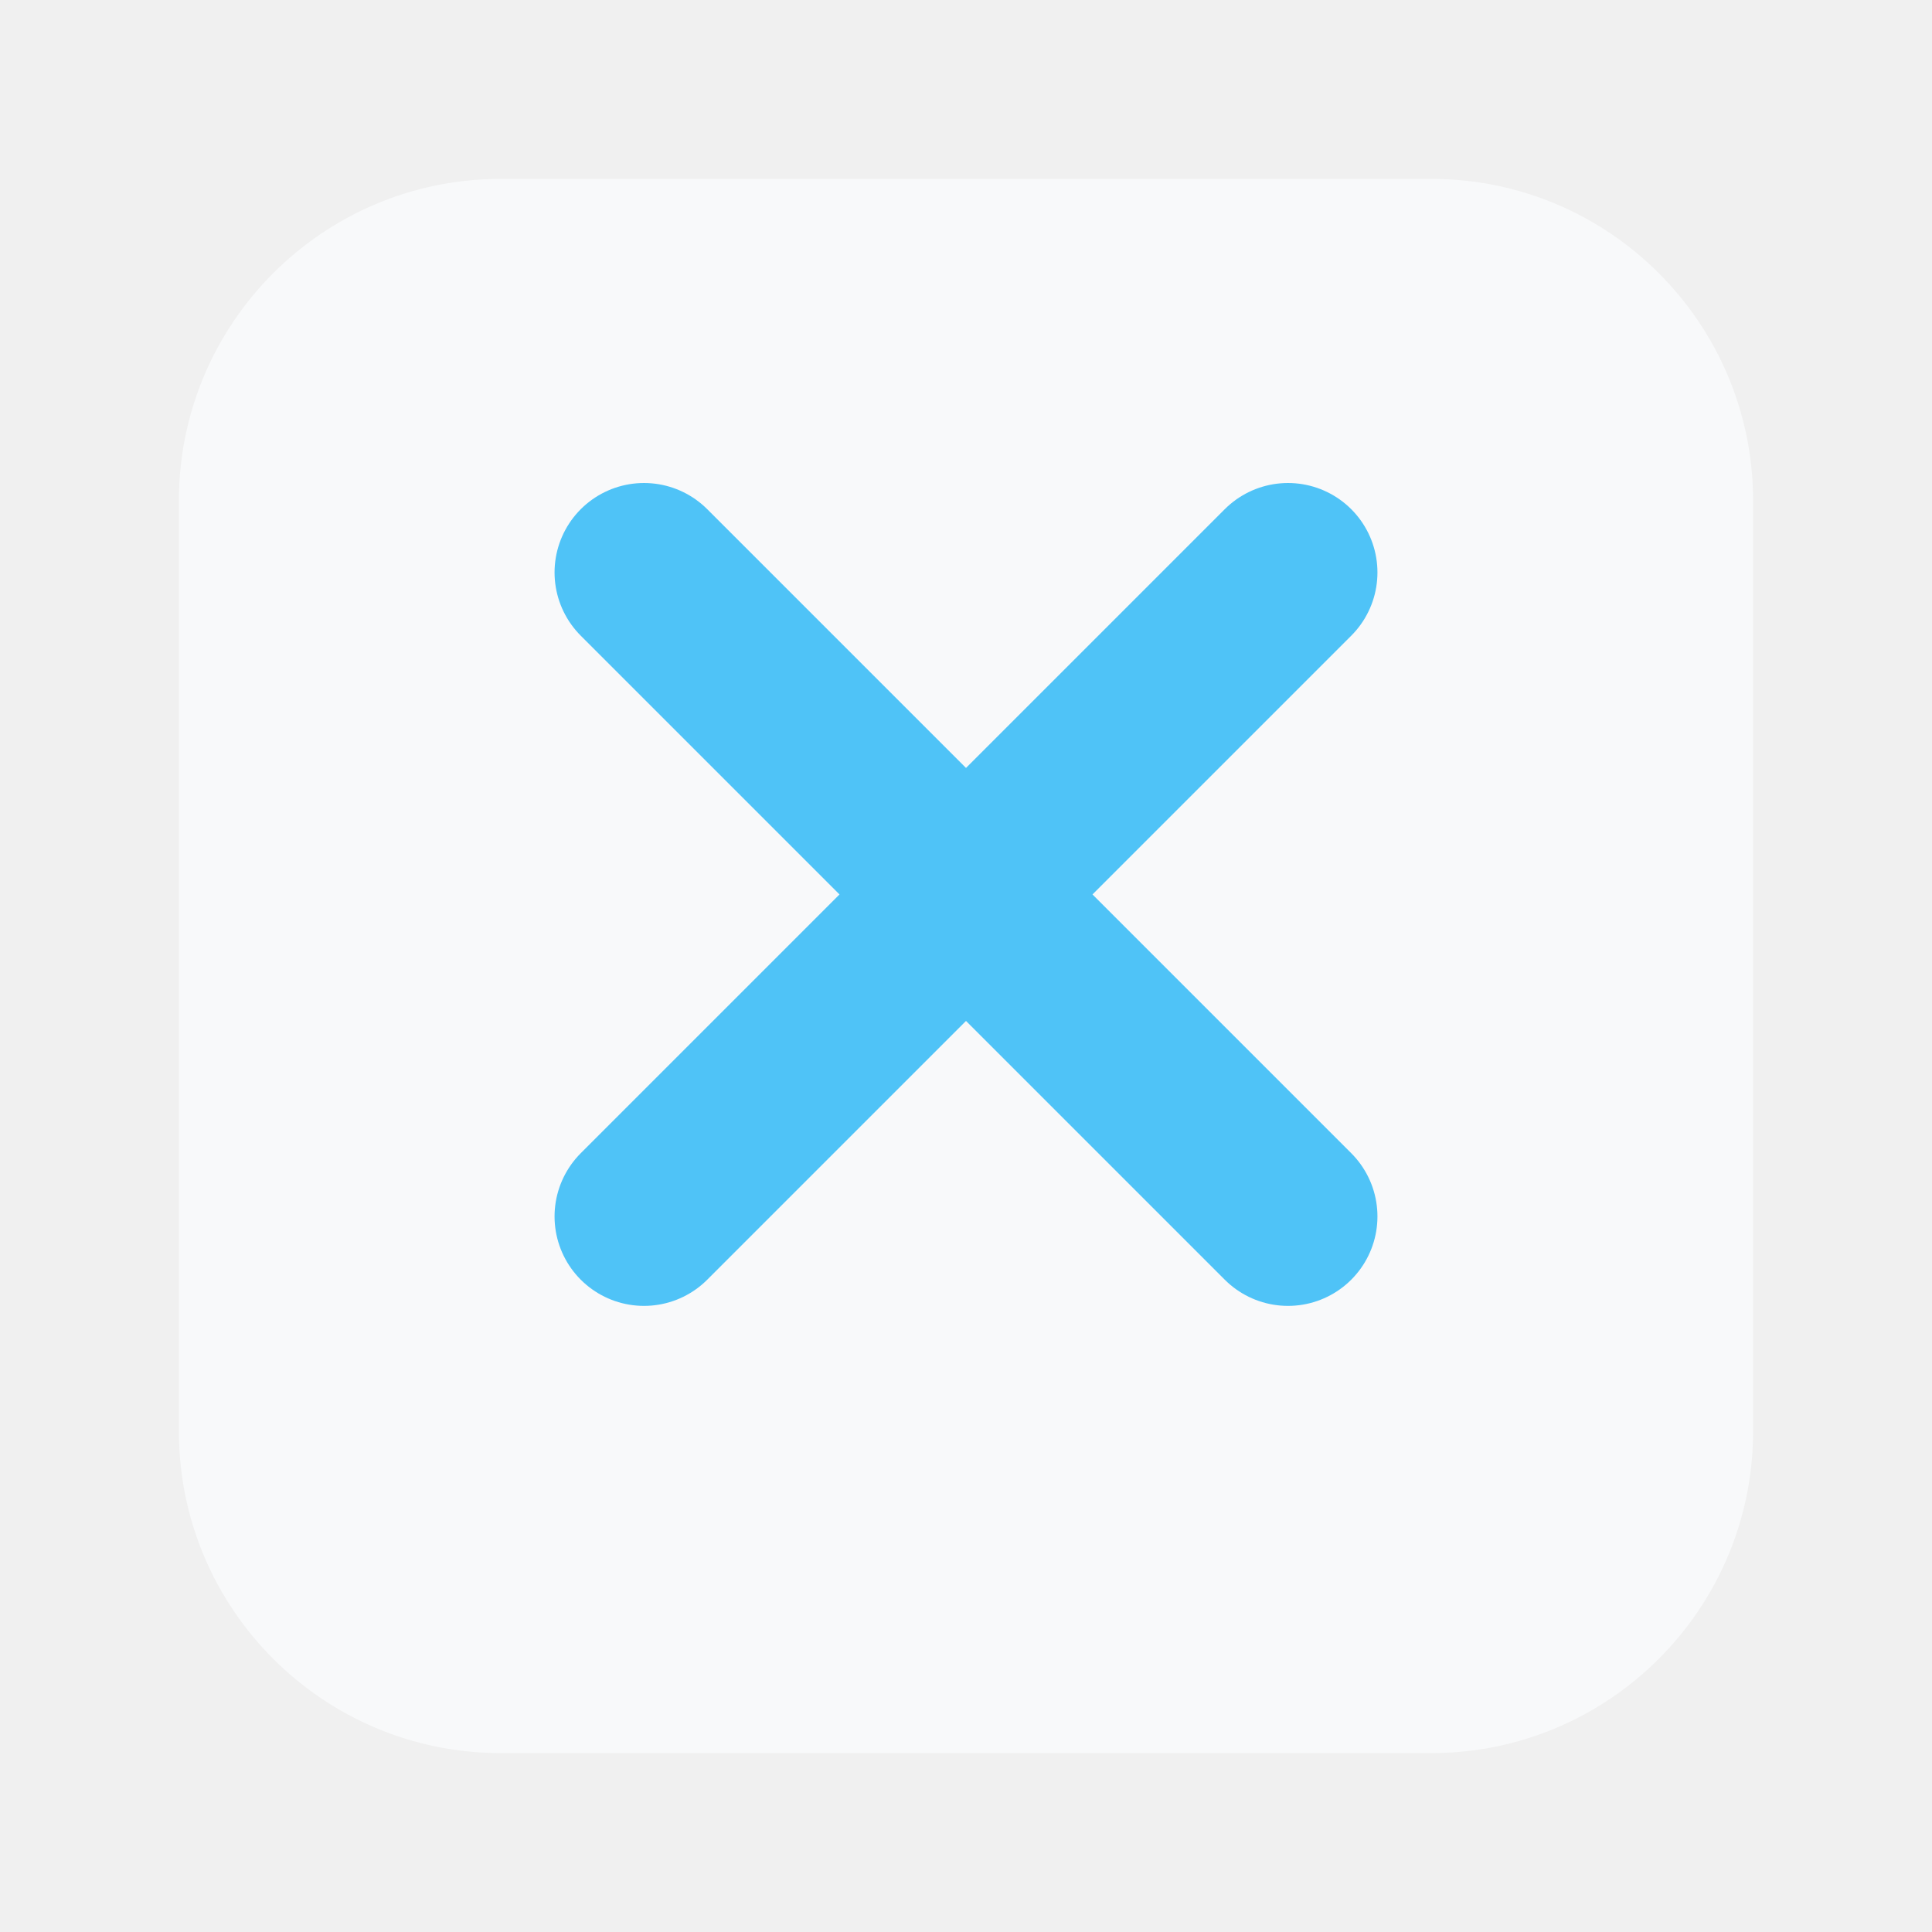
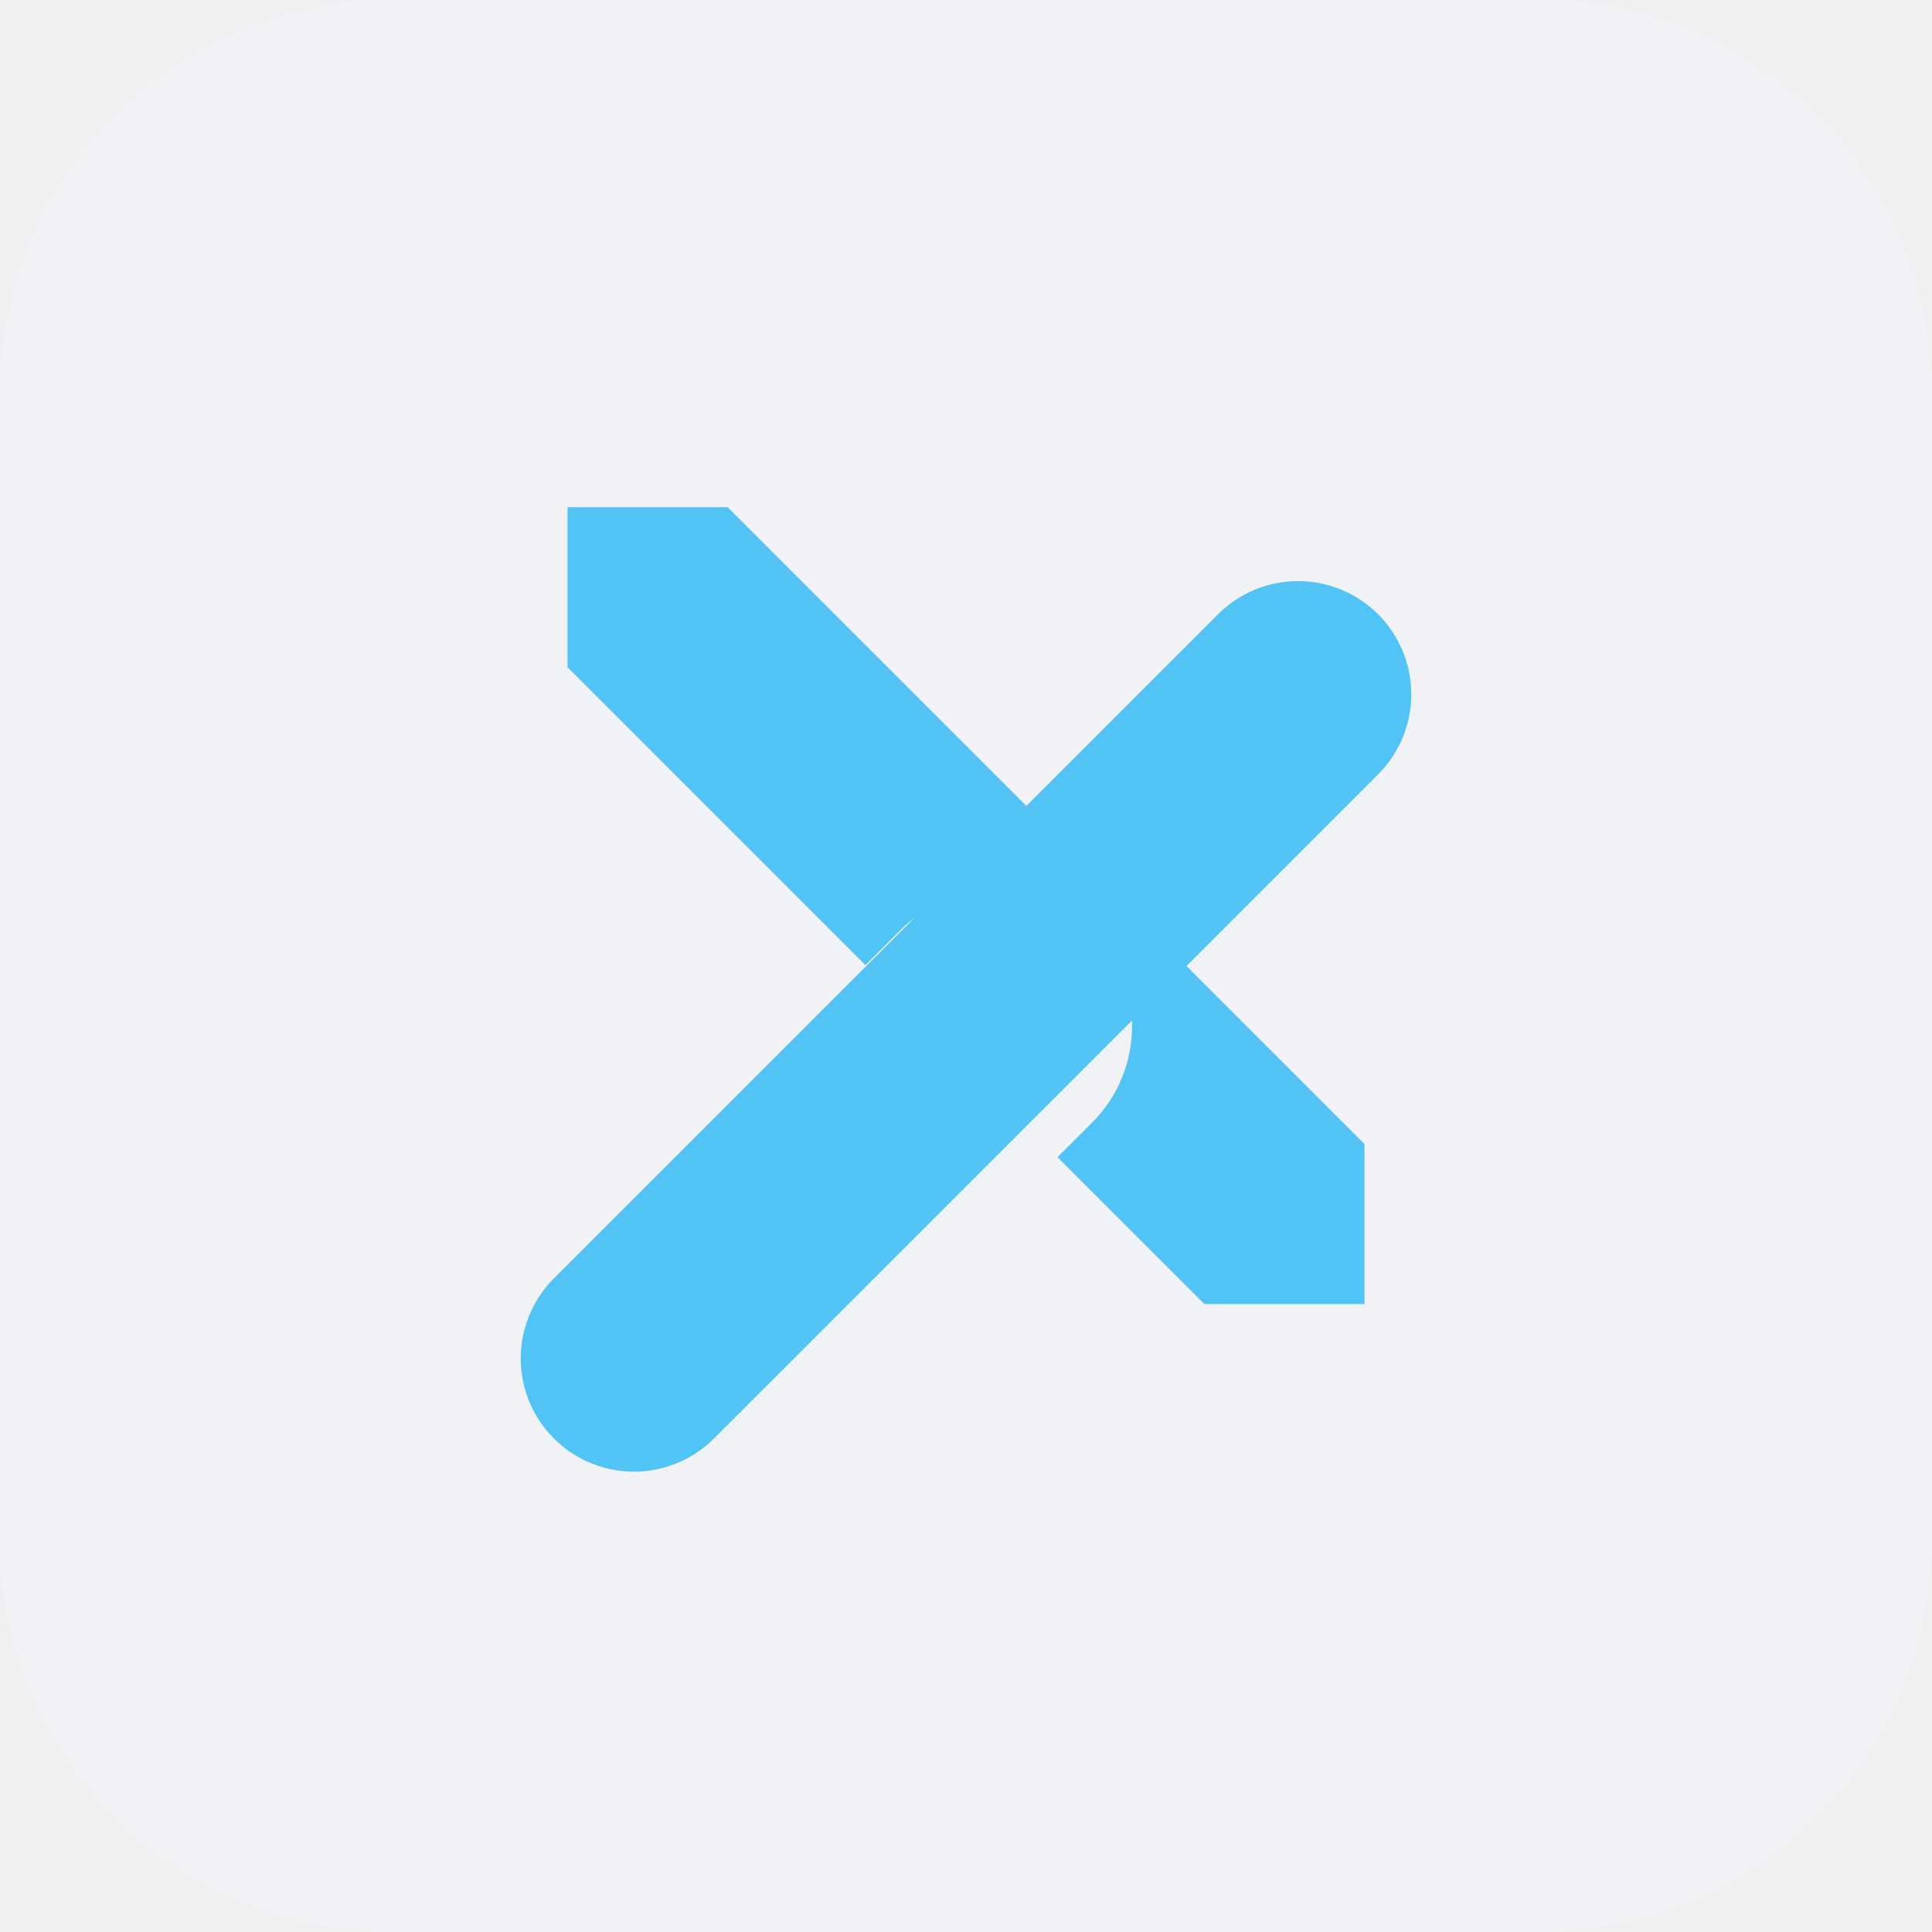
- <svg xmlns="http://www.w3.org/2000/svg" viewBox="0 0 108 108" role="img" aria-label="Logo Clom">
-   <rect x="10" y="10" width="88" height="88" rx="18" fill="#f8f9fa" />
-   <polyline points="36,68 54,50 36,32" fill="none" stroke="#4FC3F7" stroke-width="10" stroke-linecap="round" stroke-linejoin="round" />
-   <polyline points="72,32 54,50 72,68" fill="none" stroke="#4FC3F7" stroke-width="10" stroke-linecap="round" stroke-linejoin="round" />
+ <svg xmlns="http://www.w3.org/2000/svg" viewBox="0 0 64 64" role="img" aria-label="Logo Clom">
+   <rect width="64" height="64" rx="13" fill="#f0f2f5" />
+   <defs>
+     <mask id="weave">
+       <rect width="64" height="64" fill="white" />
+       <line x1="18" y1="49" x2="33" y2="34" stroke="black" stroke-width="9" stroke-linecap="round" />
+     </mask>
+   </defs>
+   <line x1="21" y1="19" x2="43" y2="41" stroke="#52C3F5" stroke-width="7.5" stroke-linecap="round" mask="url(#weave)" />
+   <line x1="21" y1="45" x2="43" y2="23" stroke="#52C3F5" stroke-width="7.5" stroke-linecap="round" />
</svg>
